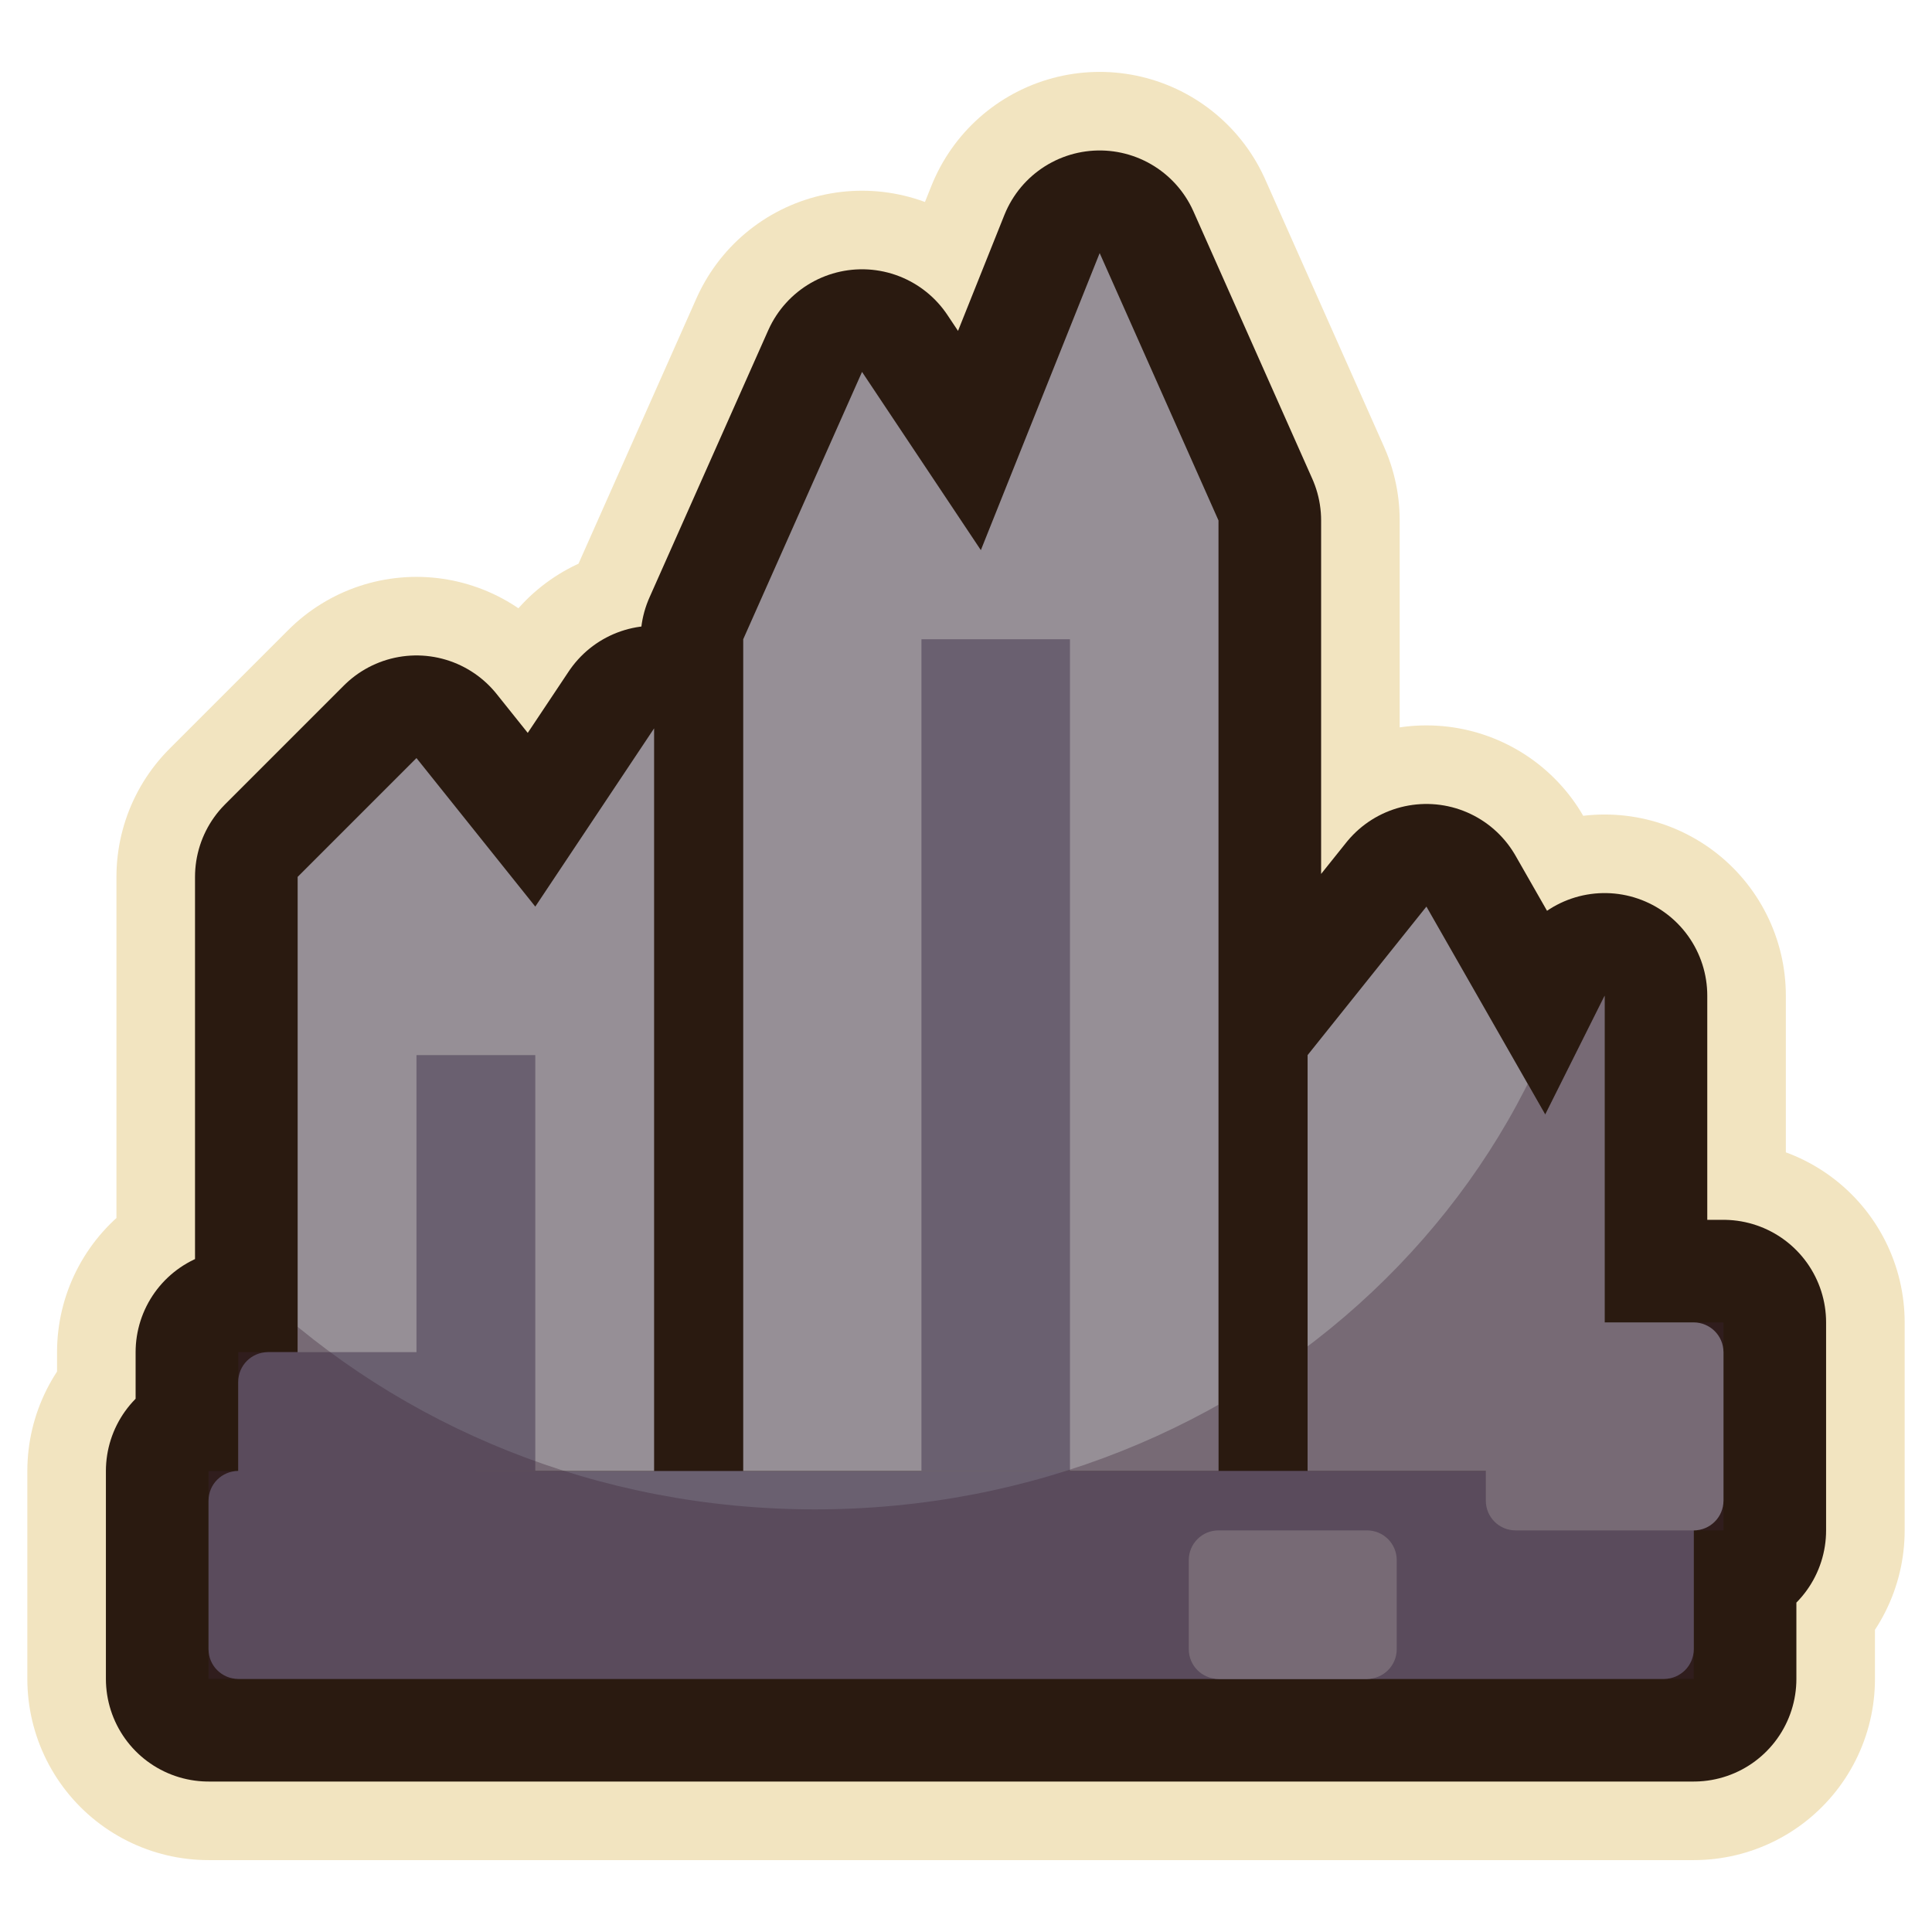
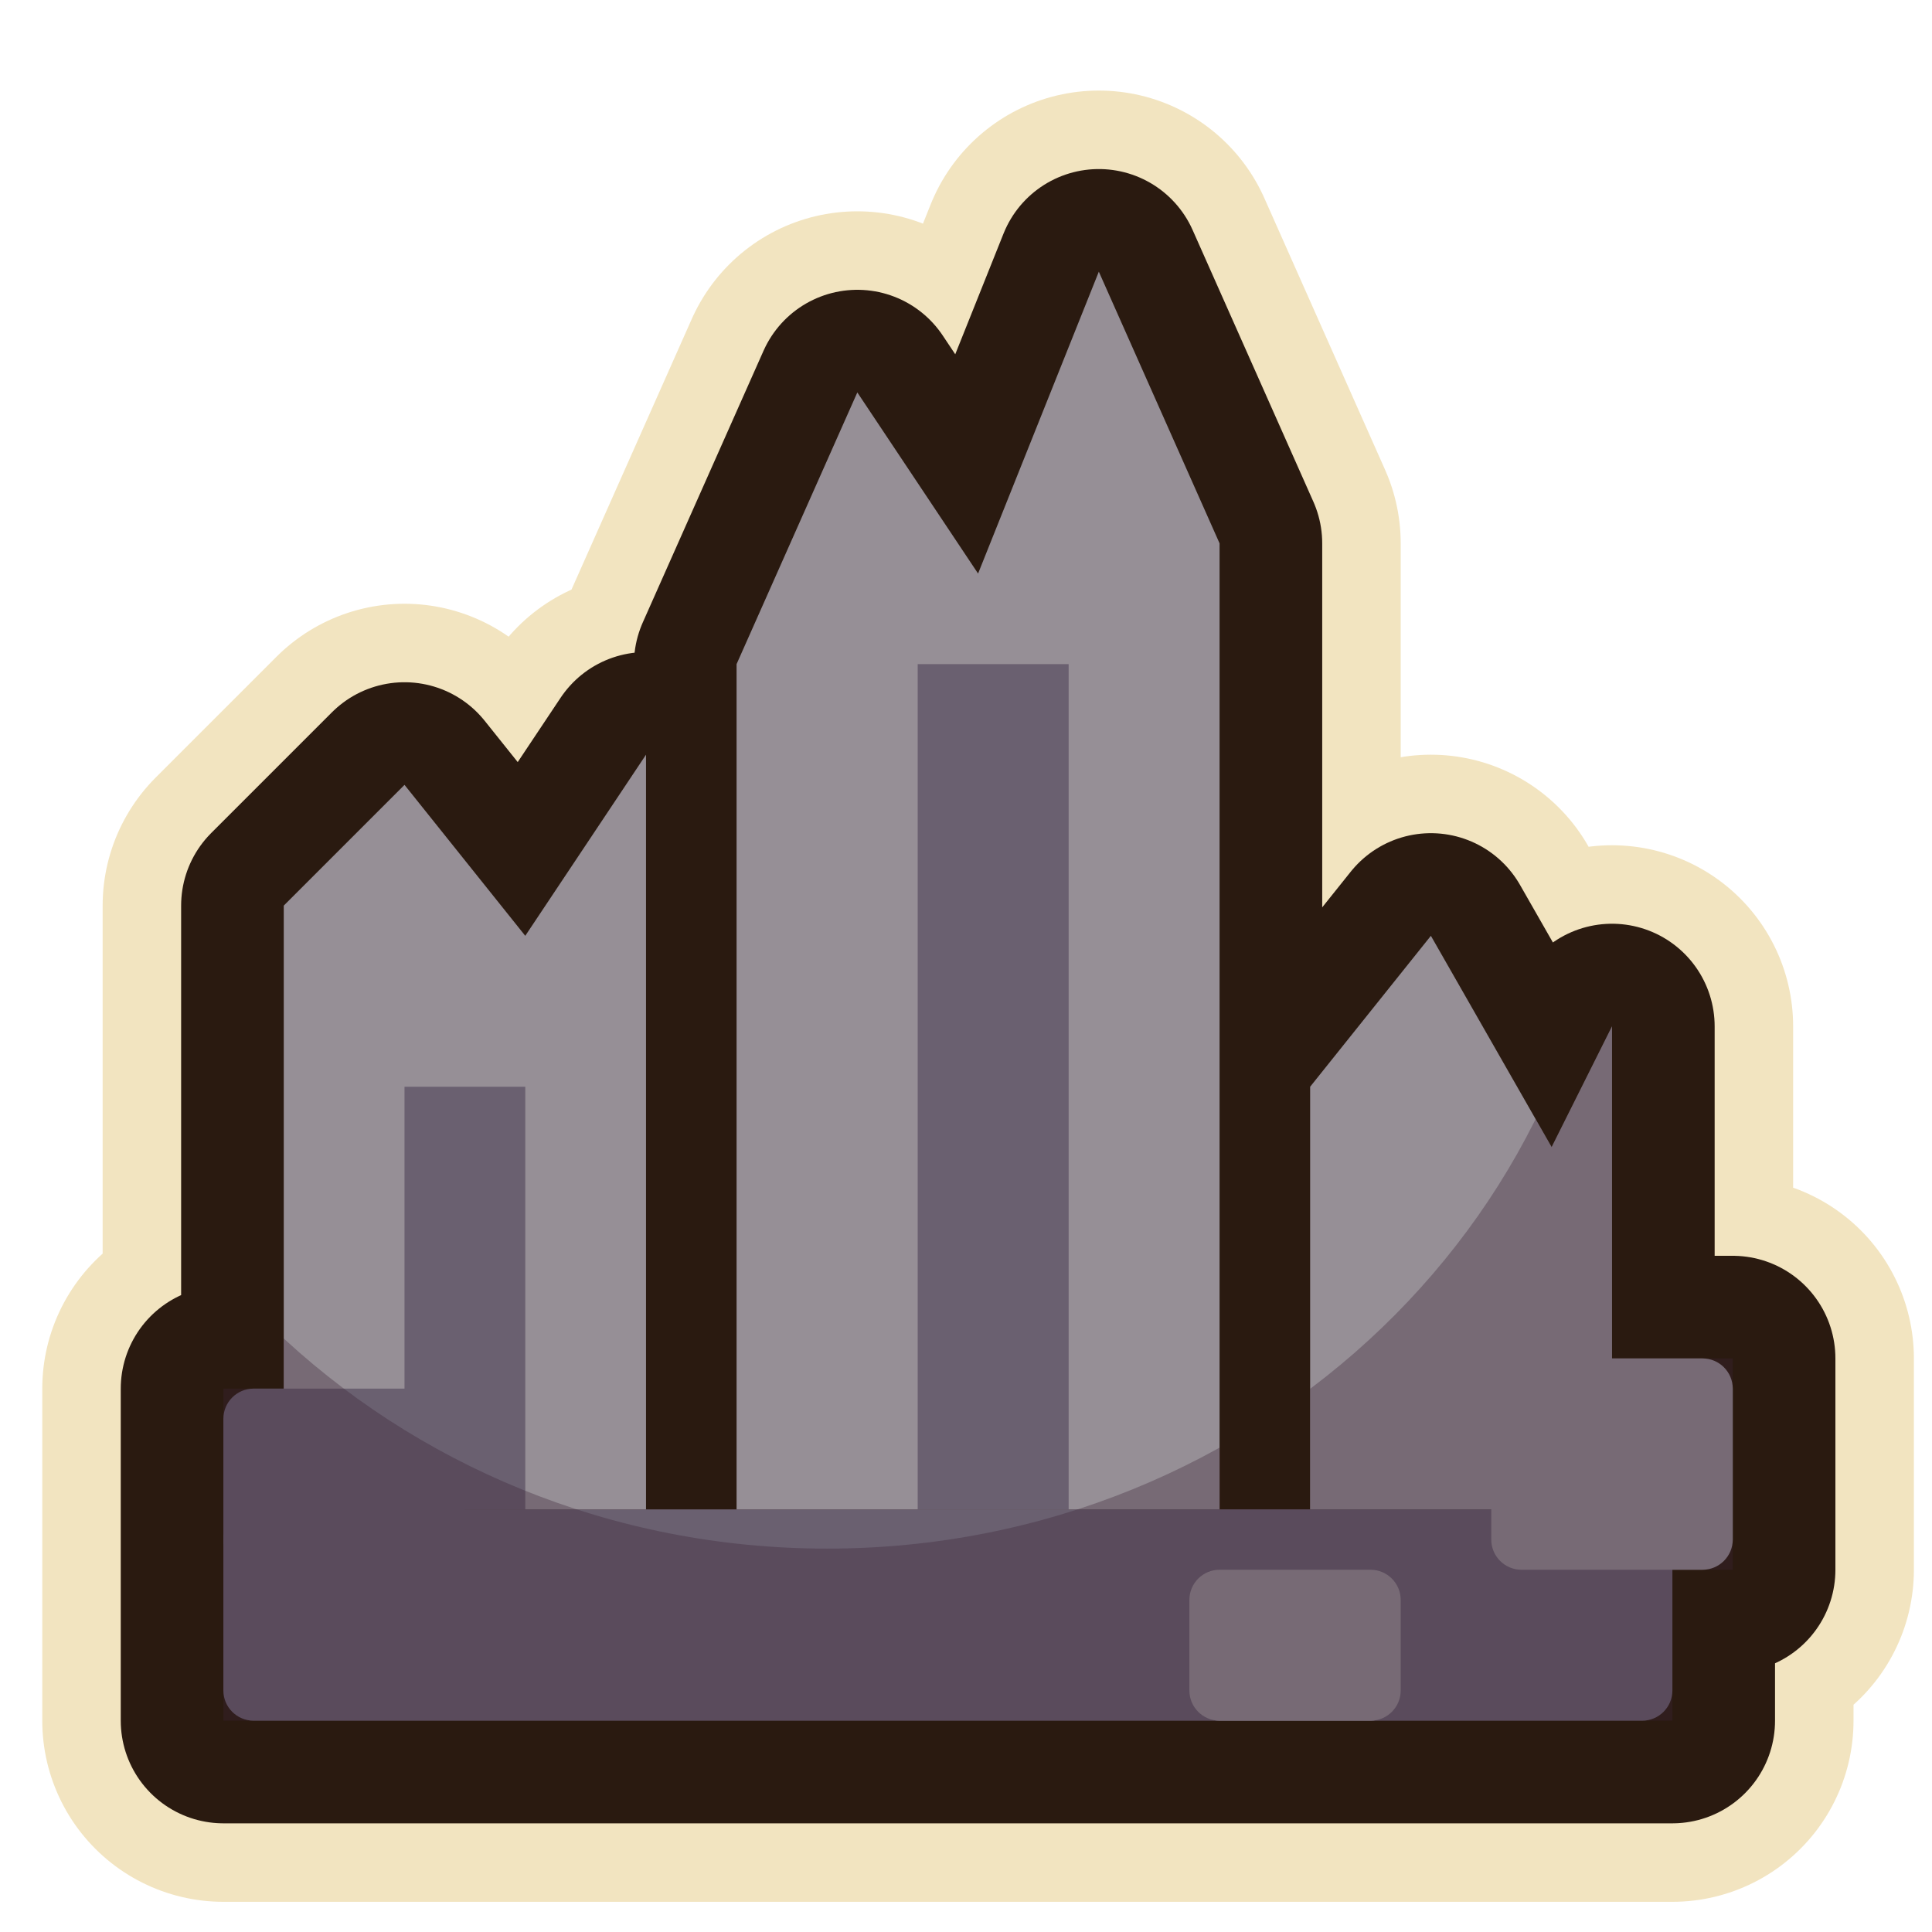
<svg xmlns="http://www.w3.org/2000/svg" viewBox="0 0 64 64" role="img" aria-label="ruin">
  <g fill="#f2e4c0" stroke="#f2e4c0" stroke-linejoin="round" stroke-linecap="round">
-     <g transform="translate(32 32) scale(0.984) translate(-32.5 -33)">
-       <path stroke-width="12.2" d="M7 50h50v7h-50zM10 50L10 30L14 26L18 31L22 25L22 50zM25 50L25 22L29 13L33 19L37 9L41 18L41 50zM44 50L44 36L48 31L52 38L54 34L54 50zM31 22h5v28h-5zM14 36h4v14h-4zM8 46h8v6h-8zM50 45h8v7h-8zM40 52h7v5h-7z" />
+     <g transform="translate(-0.6 0)">
+       <path stroke-width="12" d="M8 50h48v7h-48zM10 50L10 30L14 26L18 31L22 25L22 50zM25 50L25 22L29 13L33 19L37 9L41 18L41 50zM44 50L44 36L48 31L52 38L54 34L54 50zM31 22h5v28h-5zM14 36h4v14h-4zM8 46h8v6h-8zM50 45h8v7h-8zM40 52h7v5h-7z" />
    </g>
  </g>
  <g fill="#2a1a10" stroke="#2a1a10" stroke-linejoin="round" stroke-linecap="round">
-     <g transform="translate(32 32) scale(0.984) translate(-32.5 -33)">
-       <path stroke-width="6.91" d="M7 50h50v7h-50zM10 50L10 30L14 26L18 31L22 25L22 50zM25 50L25 22L29 13L33 19L37 9L41 18L41 50zM44 50L44 36L48 31L52 38L54 34L54 50zM31 22h5v28h-5zM14 36h4v14h-4zM8 46h8v6h-8zM50 45h8v7h-8zM40 52h7v5h-7z" />
+     <g transform="translate(-0.6 0)">
+       <path stroke-width="6.8" d="M8 50h48v7h-48zM10 50L10 30L14 26L18 31L22 25L22 50zM25 50L25 22L29 13L33 19L37 9L41 18L41 50zM44 50L44 36L48 31L52 38L54 34L54 50zM31 22h5v28h-5zM14 36h4v14h-4zM8 46h8v6h-8zM50 45h8v7h-8zM40 52h7v5h-7z" />
    </g>
  </g>
-   <g transform="translate(32 32) scale(0.984) translate(-32.5 -33)">
-     <rect x="7" y="50" width="50" height="7" fill="#6a6070" rx="1" />
+   <g transform="translate(-0.6 0)">
+     <rect x="8" y="50" width="48" height="7" fill="#6a6070" rx="1" />
    <polygon points="10,50 10,30 14,26 18,31 22,25 22,50" fill="#968f96" />
    <polygon points="25,50 25,22 29,13 33,19 37,9 41,18 41,50" fill="#968f96" />
    <polygon points="44,50 44,36 48,31 52,38 54,34 54,50" fill="#968f96" />
    <rect x="31" y="22" width="5" height="28" fill="#6a6070" />
    <rect x="14" y="36" width="4" height="14" fill="#6a6070" />
    <rect x="8" y="46" width="8" height="6" fill="#6a6070" rx="1" />
    <rect x="50" y="45" width="8" height="7" fill="#968f96" rx="1" />
    <rect x="40" y="52" width="7" height="5" fill="#968f96" rx="1" />
  </g>
  <defs>
    <clipPath id="hl-ico-ruin">
-       <rect x="7" y="50" width="50" height="7" transform="translate(32 32) scale(0.984) translate(-32.5 -33)" />
-       <polygon points="10,50 10,30 14,26 18,31 22,25 22,50" transform="translate(32 32) scale(0.984) translate(-32.5 -33)" />
-       <polygon points="25,50 25,22 29,13 33,19 37,9 41,18 41,50" transform="translate(32 32) scale(0.984) translate(-32.5 -33)" />
-       <polygon points="44,50 44,36 48,31 52,38 54,34 54,50" transform="translate(32 32) scale(0.984) translate(-32.5 -33)" />
-       <rect x="31" y="22" width="5" height="28" transform="translate(32 32) scale(0.984) translate(-32.5 -33)" />
-       <rect x="14" y="36" width="4" height="14" transform="translate(32 32) scale(0.984) translate(-32.5 -33)" />
-       <rect x="8" y="46" width="8" height="6" transform="translate(32 32) scale(0.984) translate(-32.5 -33)" />
-       <rect x="50" y="45" width="8" height="7" transform="translate(32 32) scale(0.984) translate(-32.5 -33)" />
-       <rect x="40" y="52" width="7" height="5" transform="translate(32 32) scale(0.984) translate(-32.5 -33)" />
+       <rect x="8" y="50" width="48" height="7" transform="translate(-0.6 0)" />
+       <polygon points="10,50 10,30 14,26 18,31 22,25 22,50" transform="translate(-0.6 0)" />
+       <polygon points="25,50 25,22 29,13 33,19 37,9 41,18 41,50" transform="translate(-0.6 0)" />
+       <polygon points="44,50 44,36 48,31 52,38 54,34 54,50" transform="translate(-0.6 0)" />
+       <rect x="31" y="22" width="5" height="28" transform="translate(-0.6 0)" />
+       <rect x="14" y="36" width="4" height="14" transform="translate(-0.6 0)" />
+       <rect x="8" y="46" width="8" height="6" transform="translate(-0.6 0)" />
+       <rect x="50" y="45" width="8" height="7" transform="translate(-0.6 0)" />
+       <rect x="40" y="52" width="7" height="5" transform="translate(-0.6 0)" />
    </clipPath>
  </defs>
-   <path d="M2.9 4.4h58.2v55.2h-58.2zM.9 25.4a26.1 24.6 0 1 0 52.2 0a26.1 24.6 0 1 0-52.2 0z" fill="#3a2236" opacity=".34" fill-rule="evenodd" clip-path="url(#hl-ico-ruin)" />
+   <path d="M3.4 5h58v56h-58zM1.4 26.3a26 25 0 1 0 52 0a26 25 0 1 0-52 0z" fill="#3a2236" opacity=".34" fill-rule="evenodd" clip-path="url(#hl-ico-ruin)" />
</svg>
